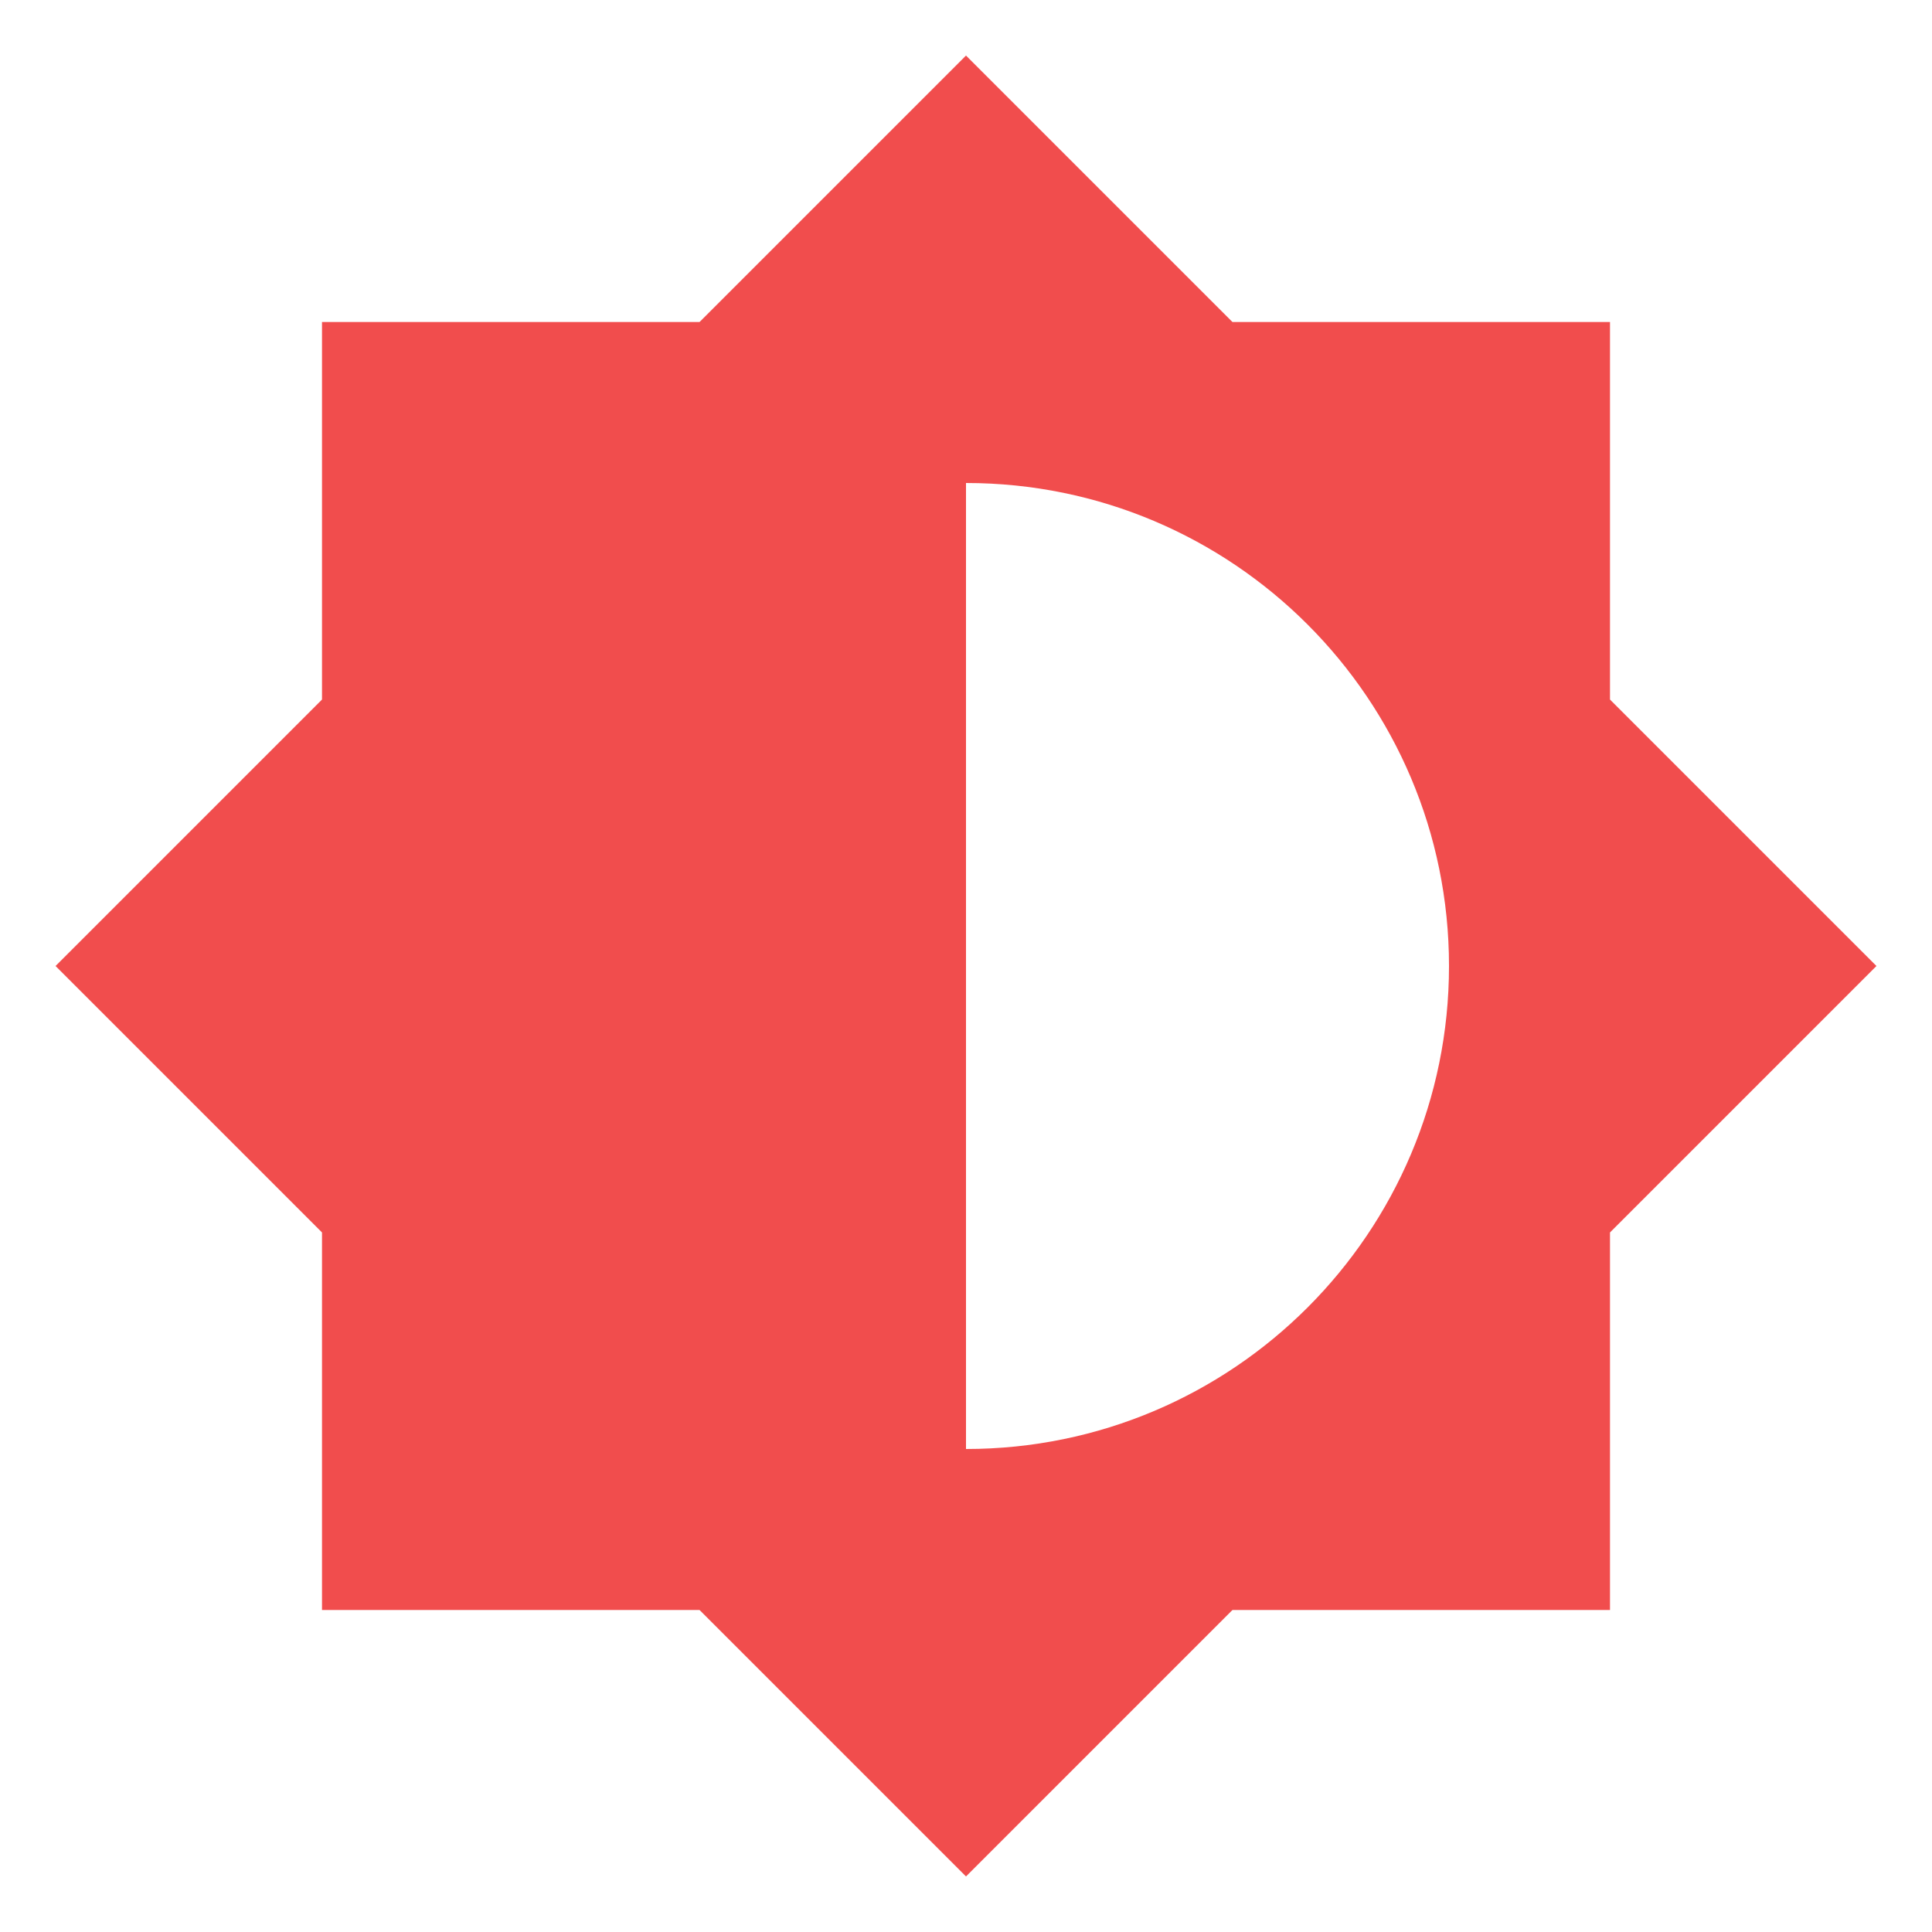
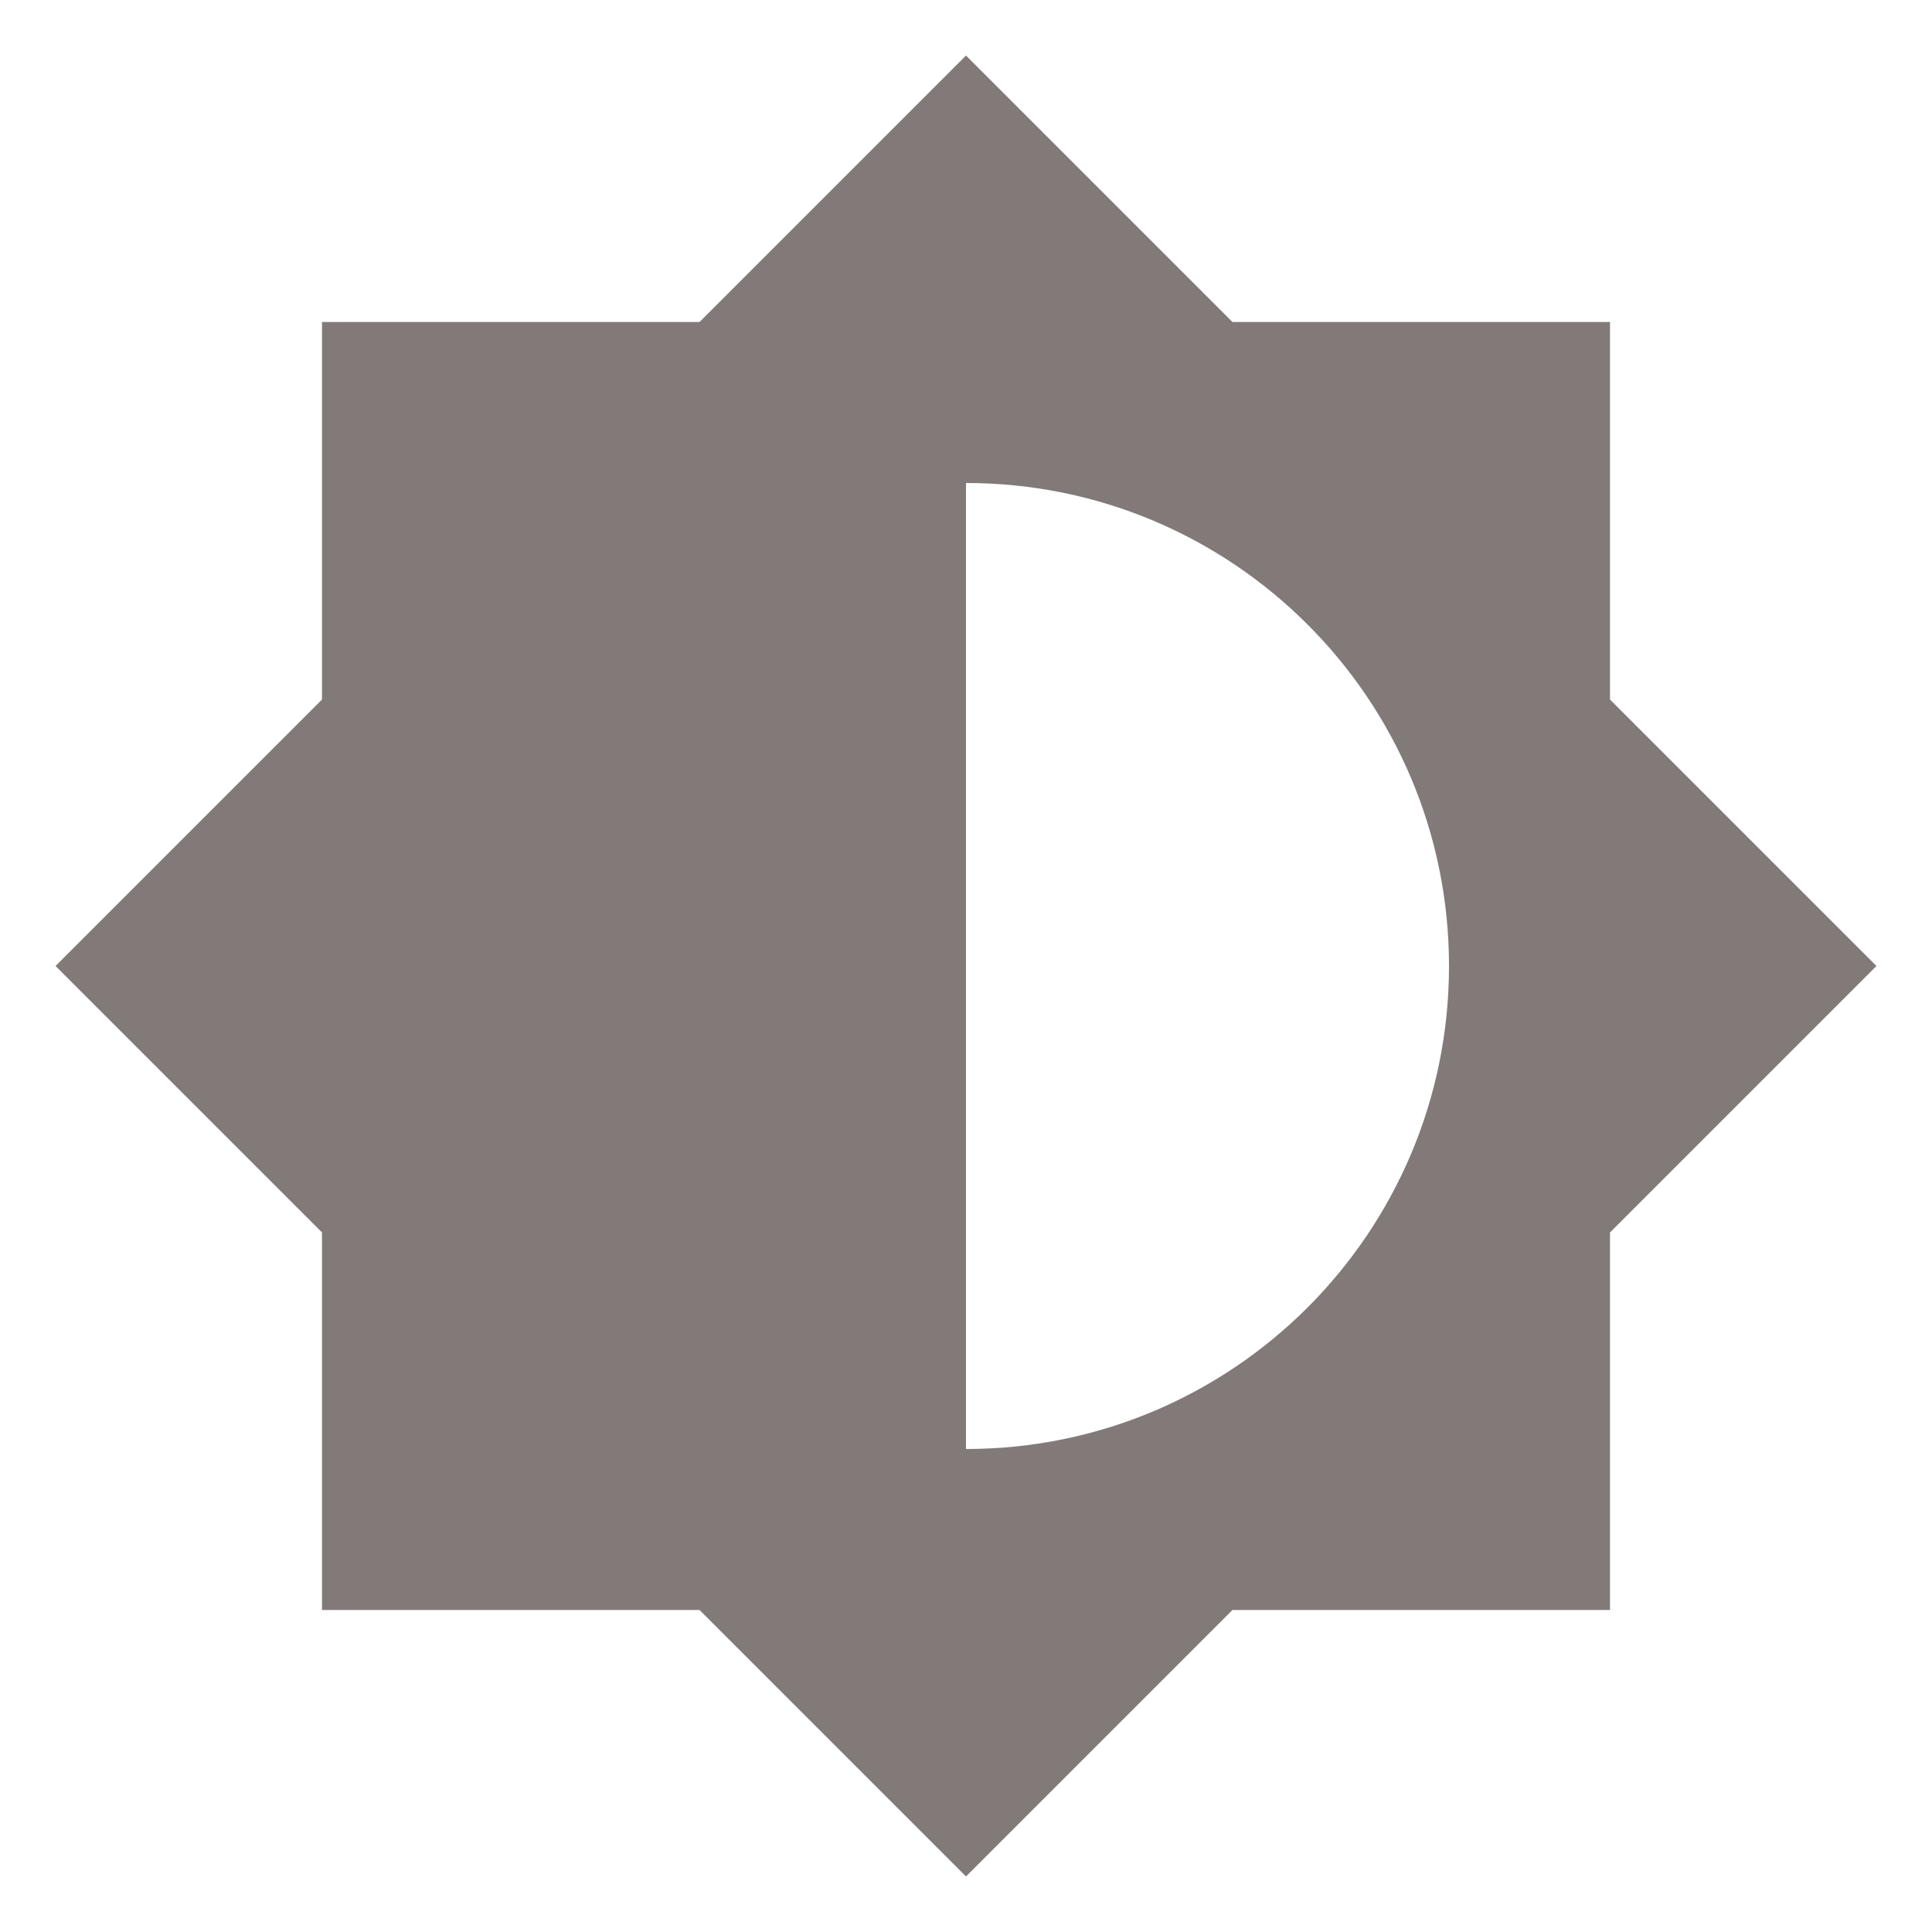
<svg xmlns="http://www.w3.org/2000/svg" viewBox="0 0 24 24">
-   <path d="M12,18V6A6,6 0 0,1 18,12A6,6 0 0,1 12,18M20,15.31L23.31,12L20,8.69V4H15.31L12,0.69L8.69,4H4V8.69L0.69,12L4,15.31V20H8.69L12,23.31L15.31,20H20V15.31Z" fill="#F14D4D" />
+   <path d="M12,18V6A6,6 0 0,1 18,12A6,6 0 0,1 12,18M20,15.31L23.31,12L20,8.69V4H15.31L12,0.69L8.69,4H4V8.69L0.69,12L4,15.31V20H8.69L12,23.31L15.31,20H20V15.31Z" fill="#817A79" />
</svg>
